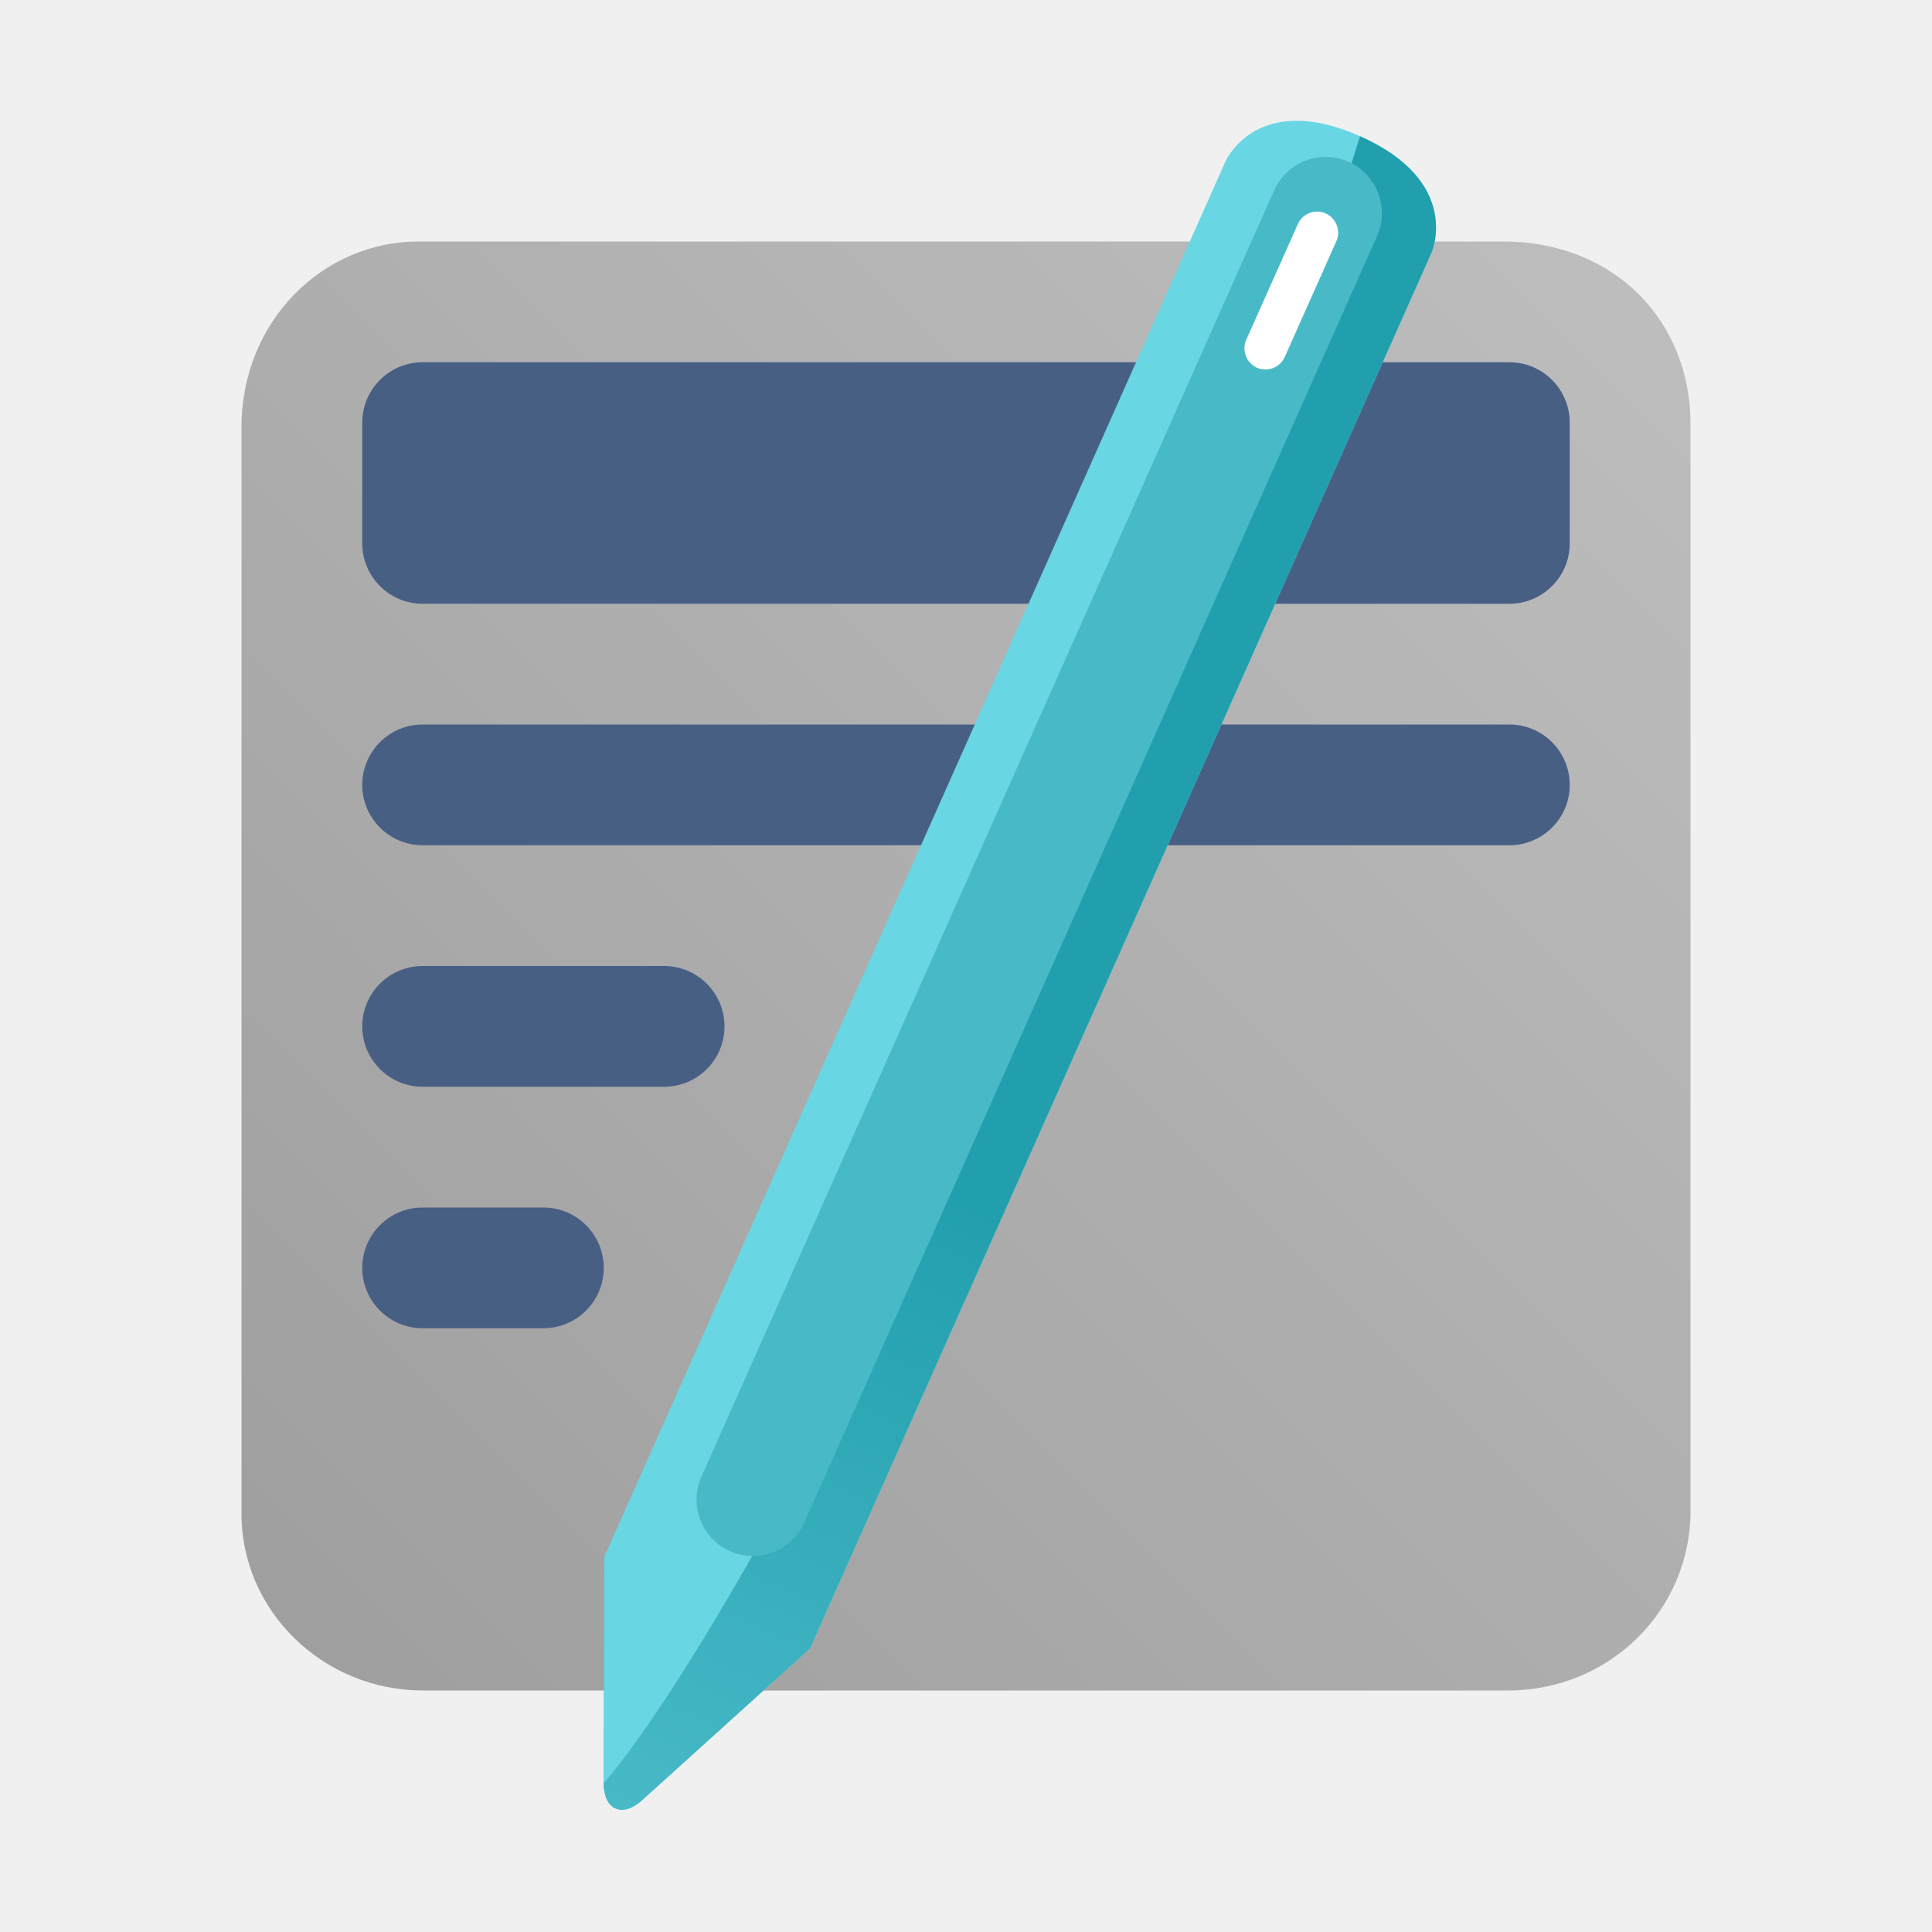
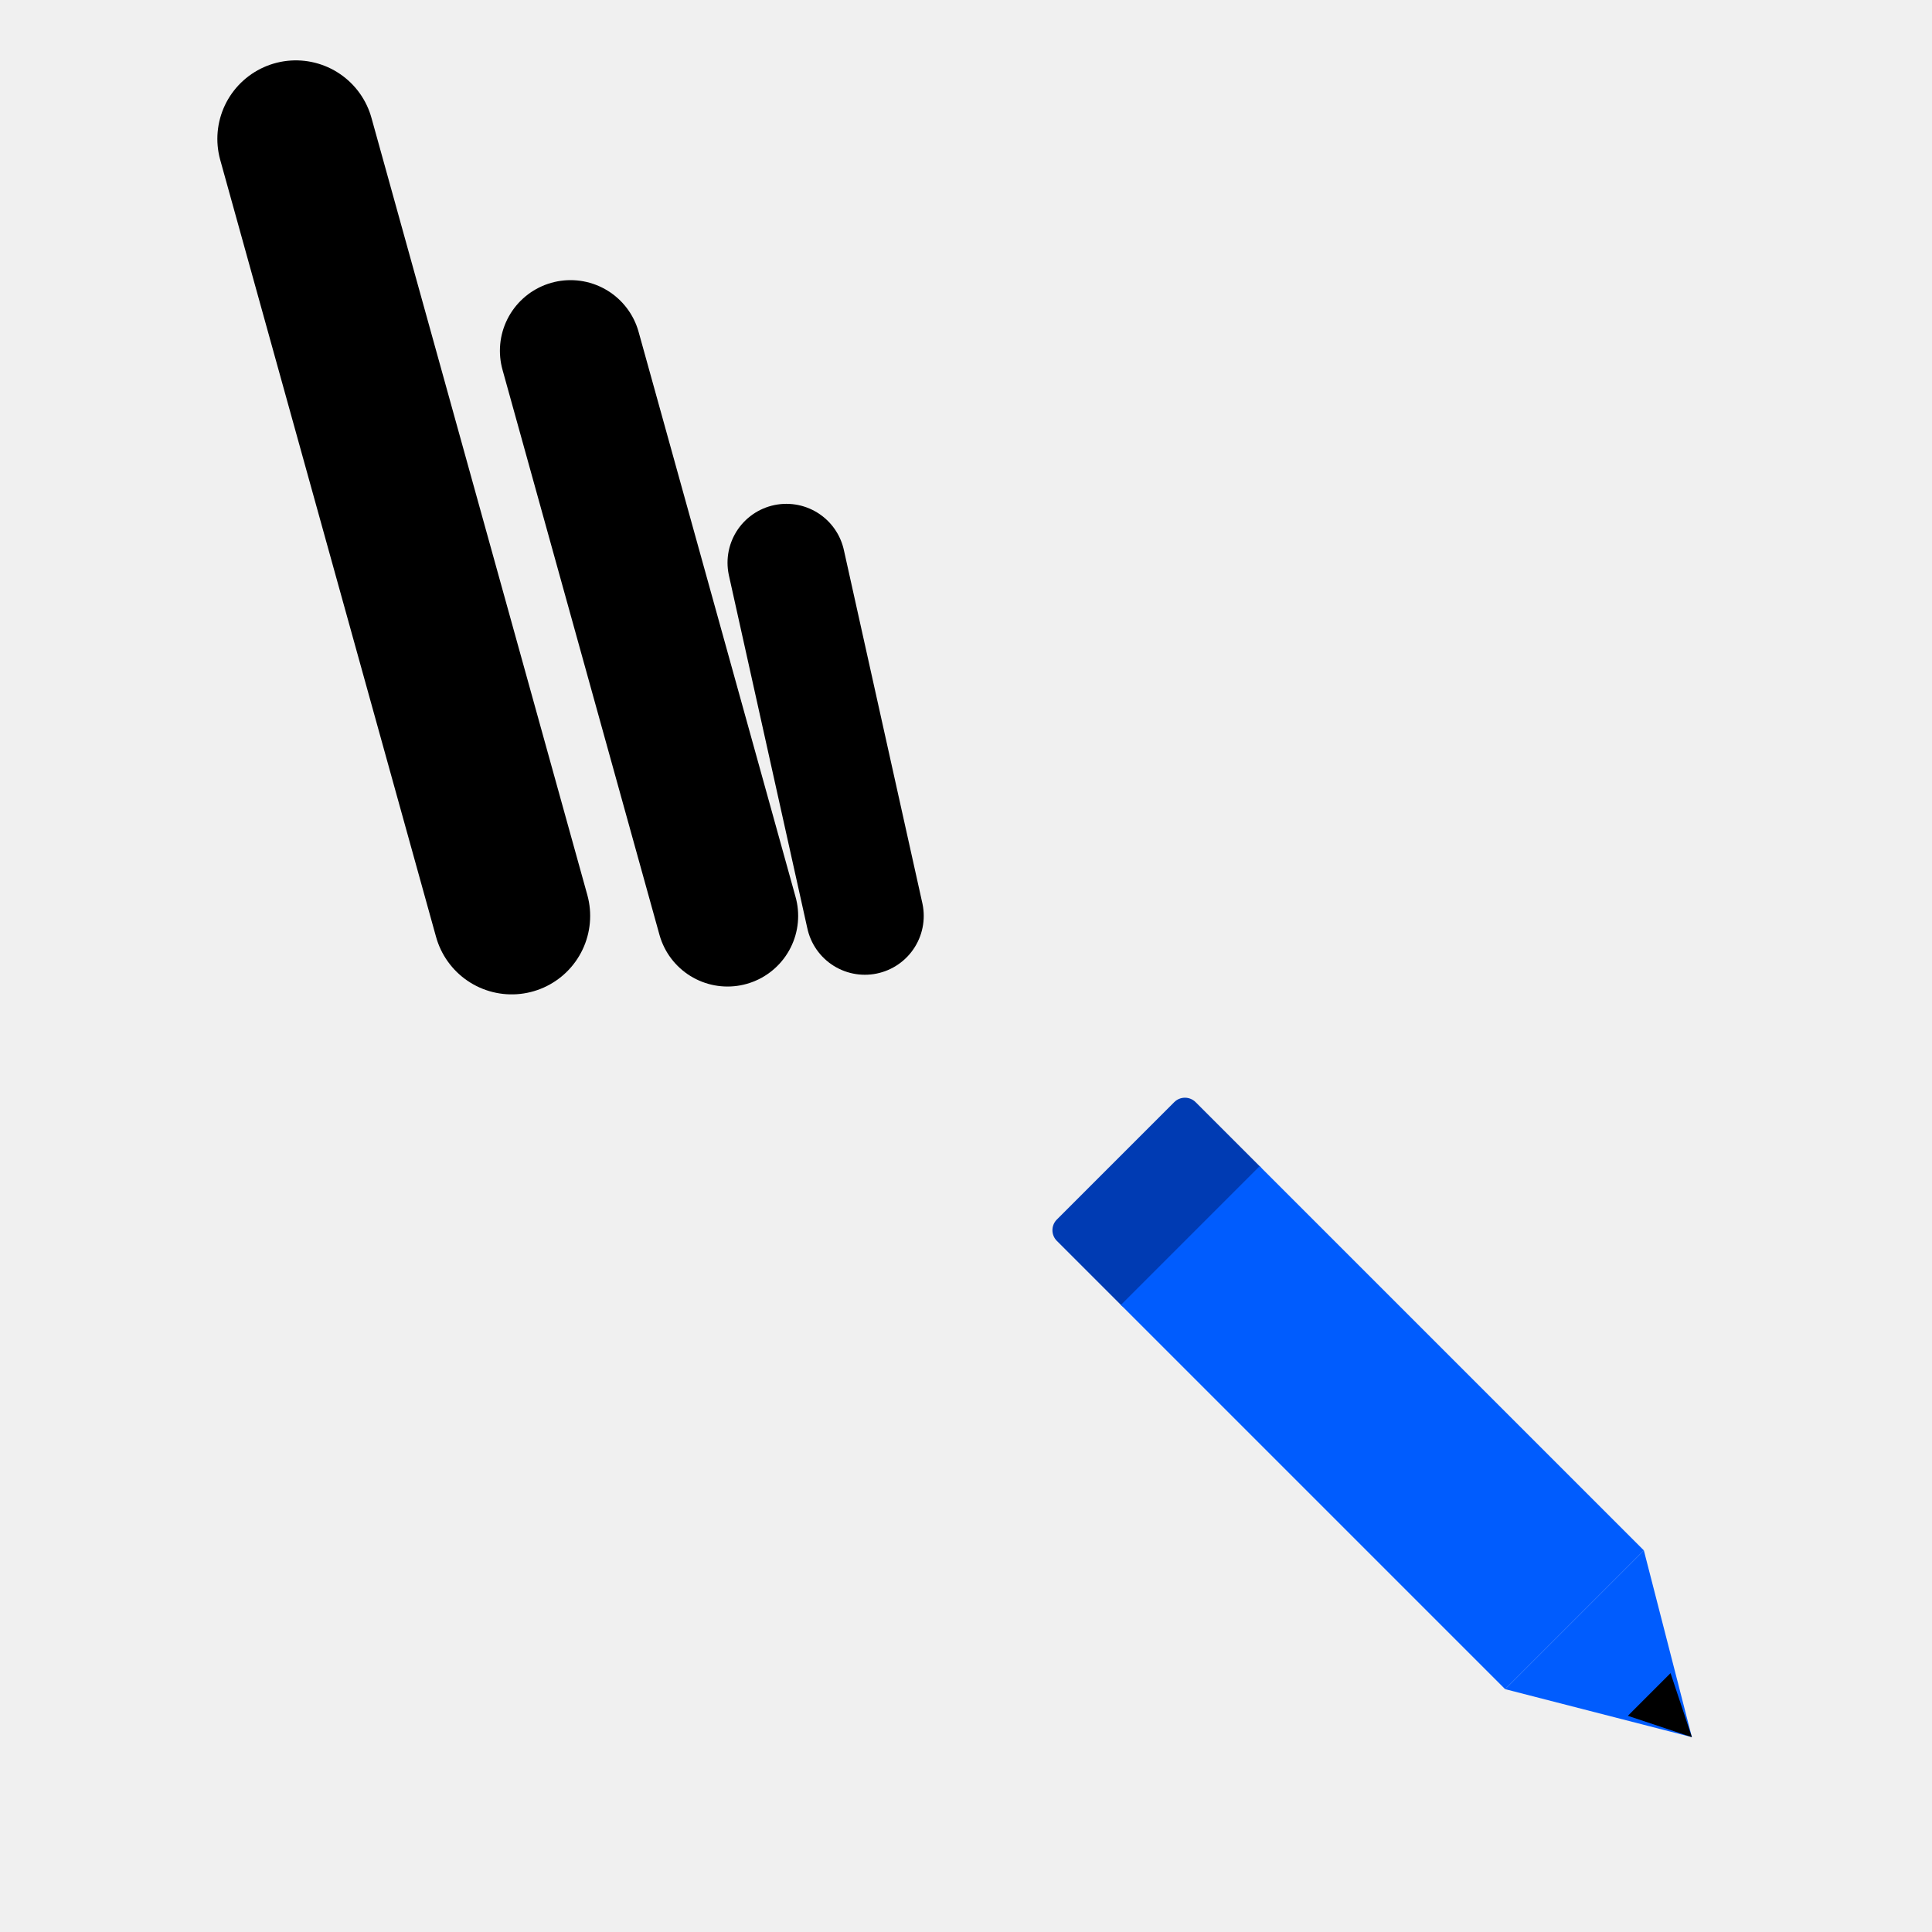
- <svg xmlns="http://www.w3.org/2000/svg" width="16" height="16" viewBox="0 0 16 16" fill="none">
-   <path d="M2 3.536C2 2.667 2.667 2 3.466 2H12.448C13.378 2 14 2.667 14 3.508V12.513C14 13.333 13.333 14 12.487 14H3.505C2.667 14 2 13.333 2 12.539V3.536Z" fill="url(#paint0_linear_1928_404)" />
-   <path d="M3 6.5C3 6.224 3.224 6 3.5 6H12.5C12.776 6 13 6.224 13 6.5C13 6.776 12.776 7 12.5 7H3.5C3.224 7 3 6.776 3 6.5Z" fill="#485F84" />
-   <path d="M3 8.5C3 8.224 3.224 8 3.5 8H5.5C5.776 8 6 8.224 6 8.5C6 8.776 5.776 9 5.5 9H3.5C3.224 9 3 8.776 3 8.5Z" fill="#485F84" />
-   <path d="M3 10.5C3 10.224 3.224 10 3.5 10H4.5C4.776 10 5 10.224 5 10.5C5 10.776 4.776 11 4.5 11H3.5C3.224 11 3 10.776 3 10.5Z" fill="#485F84" />
-   <path d="M3 3.5C3 3.224 3.224 3 3.5 3H12.5C12.776 3 13 3.224 13 3.5V4.5C13 4.776 12.776 5 12.5 5H3.5C3.224 5 3 4.776 3 4.5V3.5Z" fill="#485F84" />
-   <path d="M5.003 12.893L6.707 13.651L5.32 14.904C5.32 14.904 5.203 15.023 5.097 14.975C4.99 14.928 5 14.762 5 14.762L5.003 12.893Z" fill="#48B9C7" />
-   <path d="M10.15 1.334C10.15 1.334 10.411 0.748 11.263 1.128C12.115 1.507 11.855 2.093 11.855 2.093L6.708 13.652L5.32 14.906C5.32 14.906 5.204 15.024 5.097 14.977C4.991 14.929 5.001 14.764 5.001 14.764L5.004 12.893L10.15 1.334Z" fill="#69D6E4" />
-   <path d="M8.767 7.739C10.296 4.303 11.263 1.128 11.263 1.128C12.115 1.507 11.855 2.093 11.855 2.093L6.708 13.652L5.32 14.906C5.32 14.906 5.204 15.024 5.097 14.977C4.991 14.929 5.001 14.764 5.001 14.764C5.001 14.764 6.193 13.518 8.767 7.739Z" fill="url(#paint1_linear_1928_404)" />
-   <path d="M10.552 1.577C10.657 1.341 10.932 1.235 11.168 1.34C11.403 1.445 11.509 1.721 11.404 1.956L6.661 12.609C6.556 12.844 6.281 12.95 6.045 12.845C5.81 12.741 5.704 12.465 5.809 12.229L10.552 1.577Z" fill="#48B9C7" />
-   <path d="M10.748 1.856C10.787 1.768 10.89 1.728 10.978 1.767C11.066 1.806 11.106 1.91 11.067 1.998L10.64 2.956C10.601 3.044 10.498 3.084 10.409 3.045C10.321 3.005 10.282 2.902 10.321 2.814L10.748 1.856Z" fill="white" />
-   <defs>
-     <linearGradient id="paint0_linear_1928_404" x1="2" y1="14" x2="14" y2="2" gradientUnits="userSpaceOnUse">
-       <stop stop-color="#9E9E9E" />
-       <stop offset="1" stop-color="#BEBEBE" />
-     </linearGradient>
-     <linearGradient id="paint1_linear_1928_404" x1="11.609" y1="1.282" x2="5.444" y2="15.131" gradientUnits="userSpaceOnUse">
-       <stop offset="0.62" stop-color="#229FAD" />
-       <stop offset="1" stop-color="#48B9C7" />
-     </linearGradient>
-   </defs>
+ <svg xmlns="http://www.w3.org/2000/svg" width="256" height="256" viewBox="0 0 256 256" fill="none">
+   <g stroke="#000000" stroke-linecap="round" transform="translate(8,8) scale(0.52)">
+     <line x1="60" y1="20" x2="115" y2="218" stroke-width="40" />
+     <line x1="130" y1="74" x2="170" y2="218" stroke-width="36" />
+     <line x1="185" y1="128" x2="205" y2="218" stroke-width="30" />
+   </g>
+   <g transform="translate(186 192) rotate(-45)">
+     <rect x="-13" y="-54" width="26" height="16" rx="2" fill="#003BB3" />
+     <rect x="-13" y="-40" width="26" height="72" fill="#005CFE" />
+     <path d="M -13 32 L 0 54 L 13 32 Z" fill="#005CFE" />
+     <path d="M -4 46 L 0 54 L 4 46 Z" fill="#000000" />
+   </g>
</svg>
